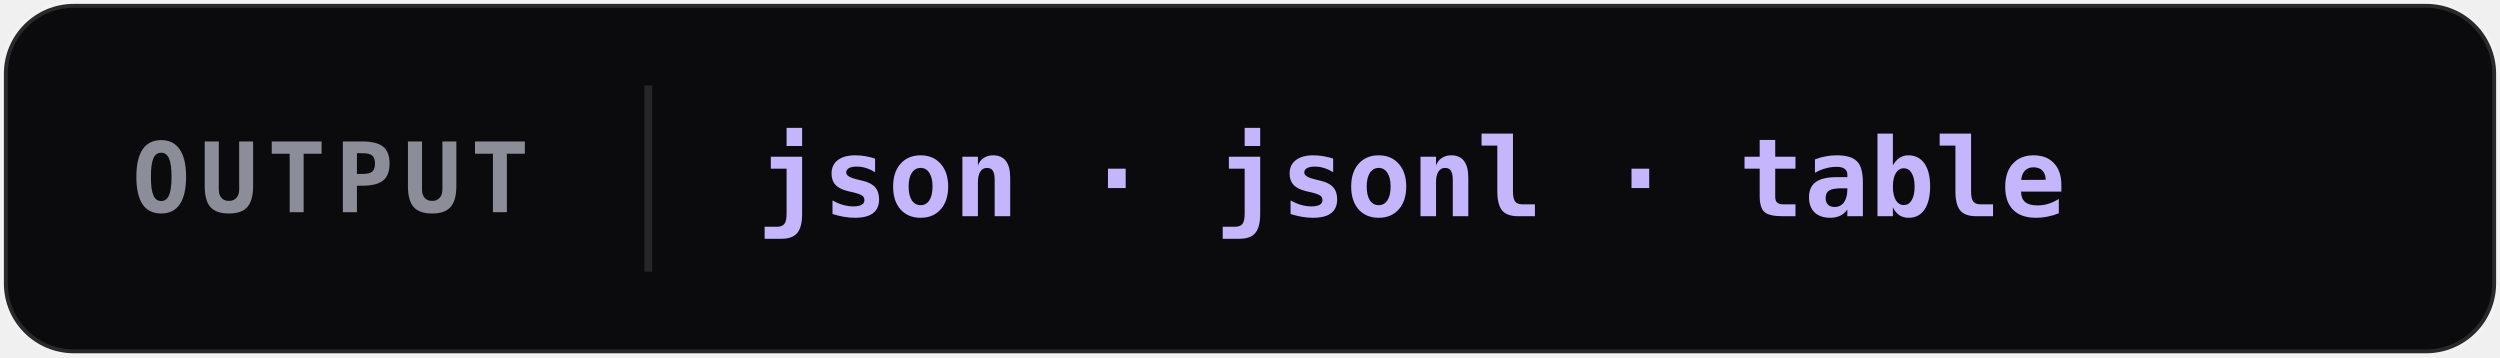
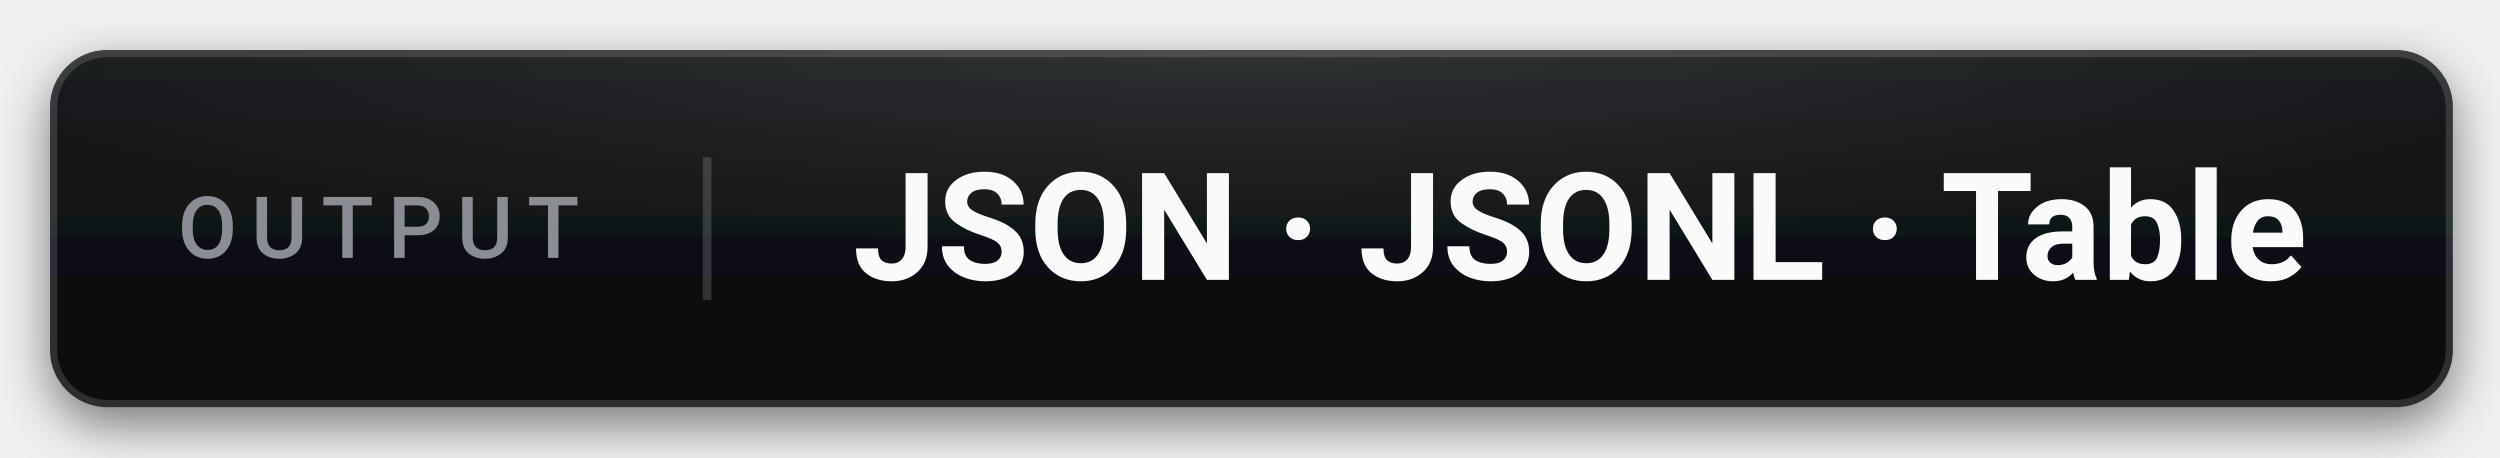
- <svg xmlns="http://www.w3.org/2000/svg" width="322" height="46" viewBox="0 0 322 46" role="img" aria-label="OUTPUT: json · jsonl · table">
-   <rect x="0.5" y="0.5" width="321" height="45" rx="9" fill="#0b0b0e" stroke="#ffffff1f" />
-   <line x1="83.5" y1="11" x2="83.5" y2="35" stroke="#ffffff1c" stroke-width="1" />
-   <text x="17.0" y="23.0" fill="#8b8d98" font-family="'DejaVu Sans Mono','Courier New',ui-monospace,SFMono-Regular,Menlo,monospace" font-size="12.5" font-weight="600" letter-spacing="1.2" dominant-baseline="central">OUTPUT</text>
-   <text x="97.5" y="23.0" fill="#c4b5fd" font-family="'DejaVu Sans Mono','Courier New',ui-monospace,SFMono-Regular,Menlo,monospace" font-size="14" font-weight="700" dominant-baseline="central">json · jsonl · table</text>
+ <svg xmlns="http://www.w3.org/2000/svg" width="350" height="64" viewBox="0 0 350 64">
+   <defs>
+     <linearGradient id="bg" x1="0" y1="0" x2="0" y2="1">
+       <stop offset="0" stop-color="#1a1b1d" />
+       <stop offset="0.55" stop-color="#101113" />
+       <stop offset="1" stop-color="#0a0a0b" />
+     </linearGradient>
+     <radialGradient id="gloss" cx="0.5" cy="0" r="0.85">
+       <stop offset="0" stop-color="#ffffff" stop-opacity="0.10" />
+       <stop offset="0.65" stop-color="#ffffff" stop-opacity="0" />
+     </radialGradient>
+     <filter id="sh" x="-12%" y="-12%" width="124%" height="148%">
+       <feDropShadow dx="0" dy="2.5" stdDeviation="3.5" flood-color="#000000" flood-opacity="0.5" />
+     </filter>
+   </defs>
+   <g filter="url(#sh)">
+     <rect x="7" y="7" width="336.4" height="50" rx="8" fill="url(#bg)" />
+   </g>
+   <rect x="7" y="7" width="336.4" height="50" rx="8" fill="url(#gloss)" />
+   <rect x="7.5" y="7.5" width="335.4" height="49" rx="7.5" fill="none" stroke="#ffffff" stroke-opacity="0.14" stroke-width="1" />
+   <line x1="99.0" y1="22" x2="99.0" y2="42" stroke="#ffffff" stroke-opacity="0.16" stroke-width="1.2" />
+   <text x="53.0" y="32.0" text-anchor="middle" dominant-baseline="central" font-family="ui-sans-serif,-apple-system,Segoe UI,Roboto,sans-serif" font-size="12" font-weight="500" letter-spacing="2" fill="#8b8d94">OUTPUT</text>
+   <text x="221.2" y="32.0" text-anchor="middle" dominant-baseline="central" font-family="ui-sans-serif,-apple-system,Segoe UI,Roboto,sans-serif" font-size="21" font-weight="600" fill="#fafafa">JSON · JSONL · Table</text>
</svg>
